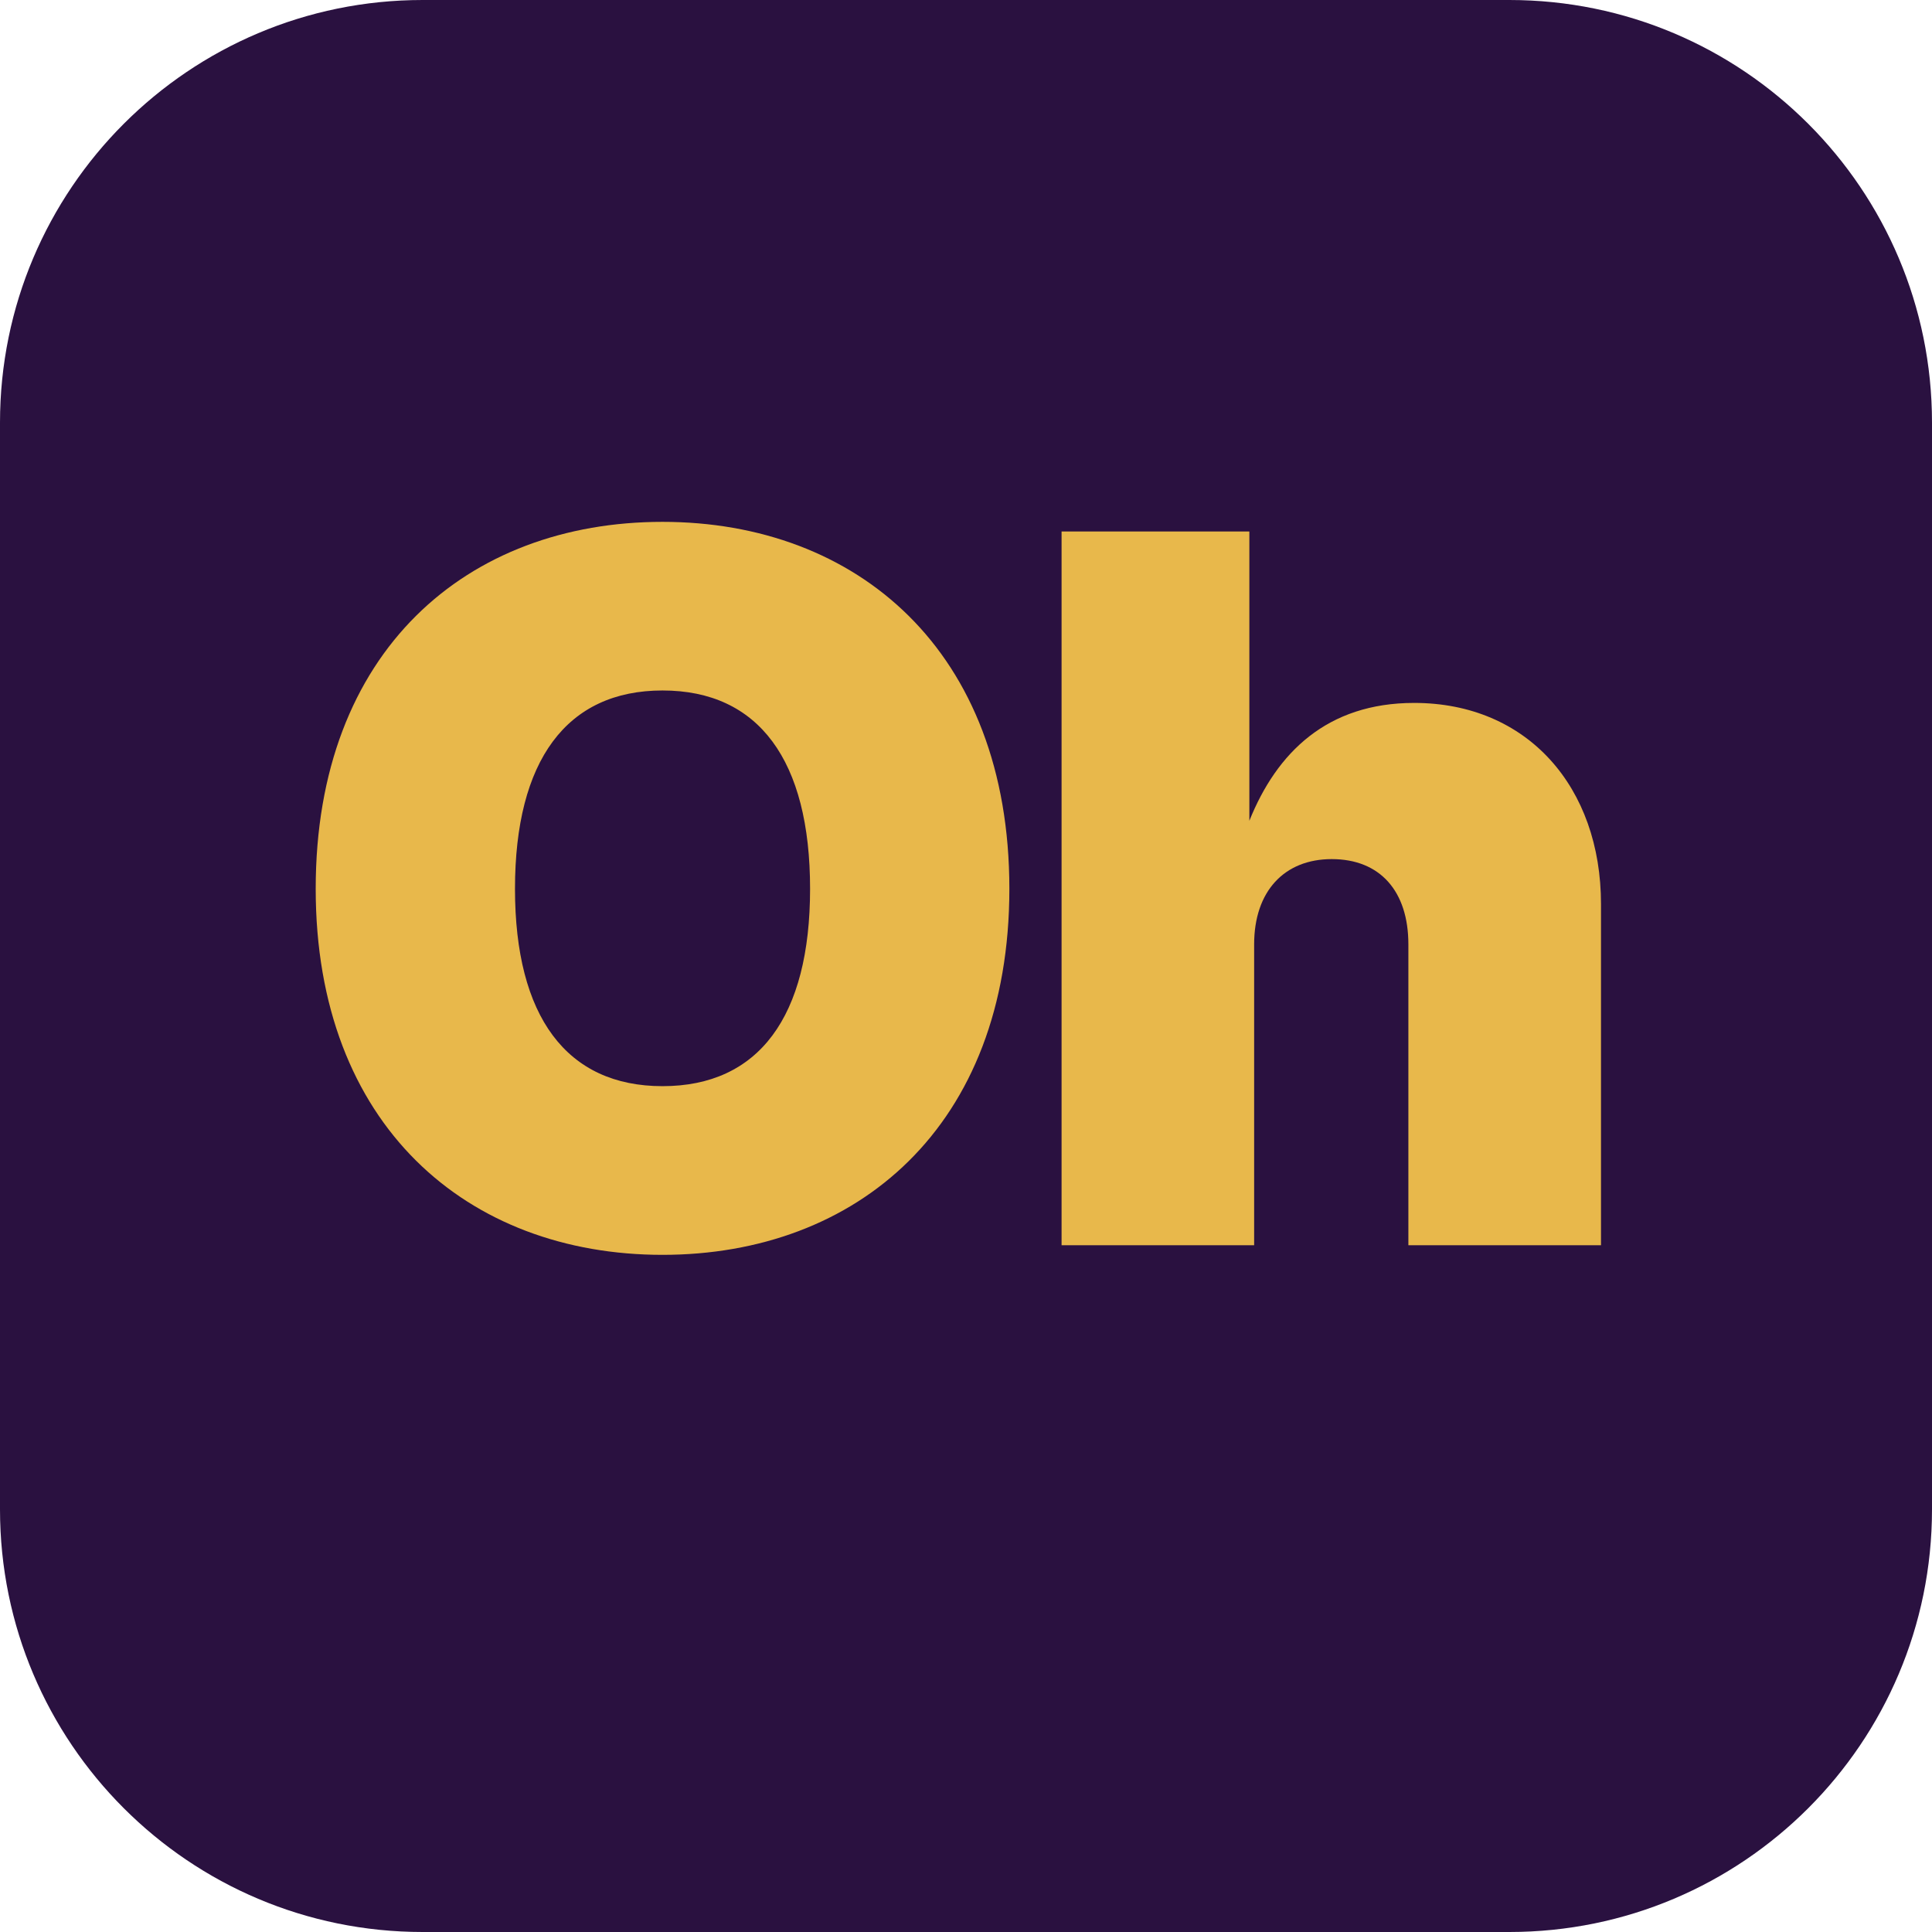
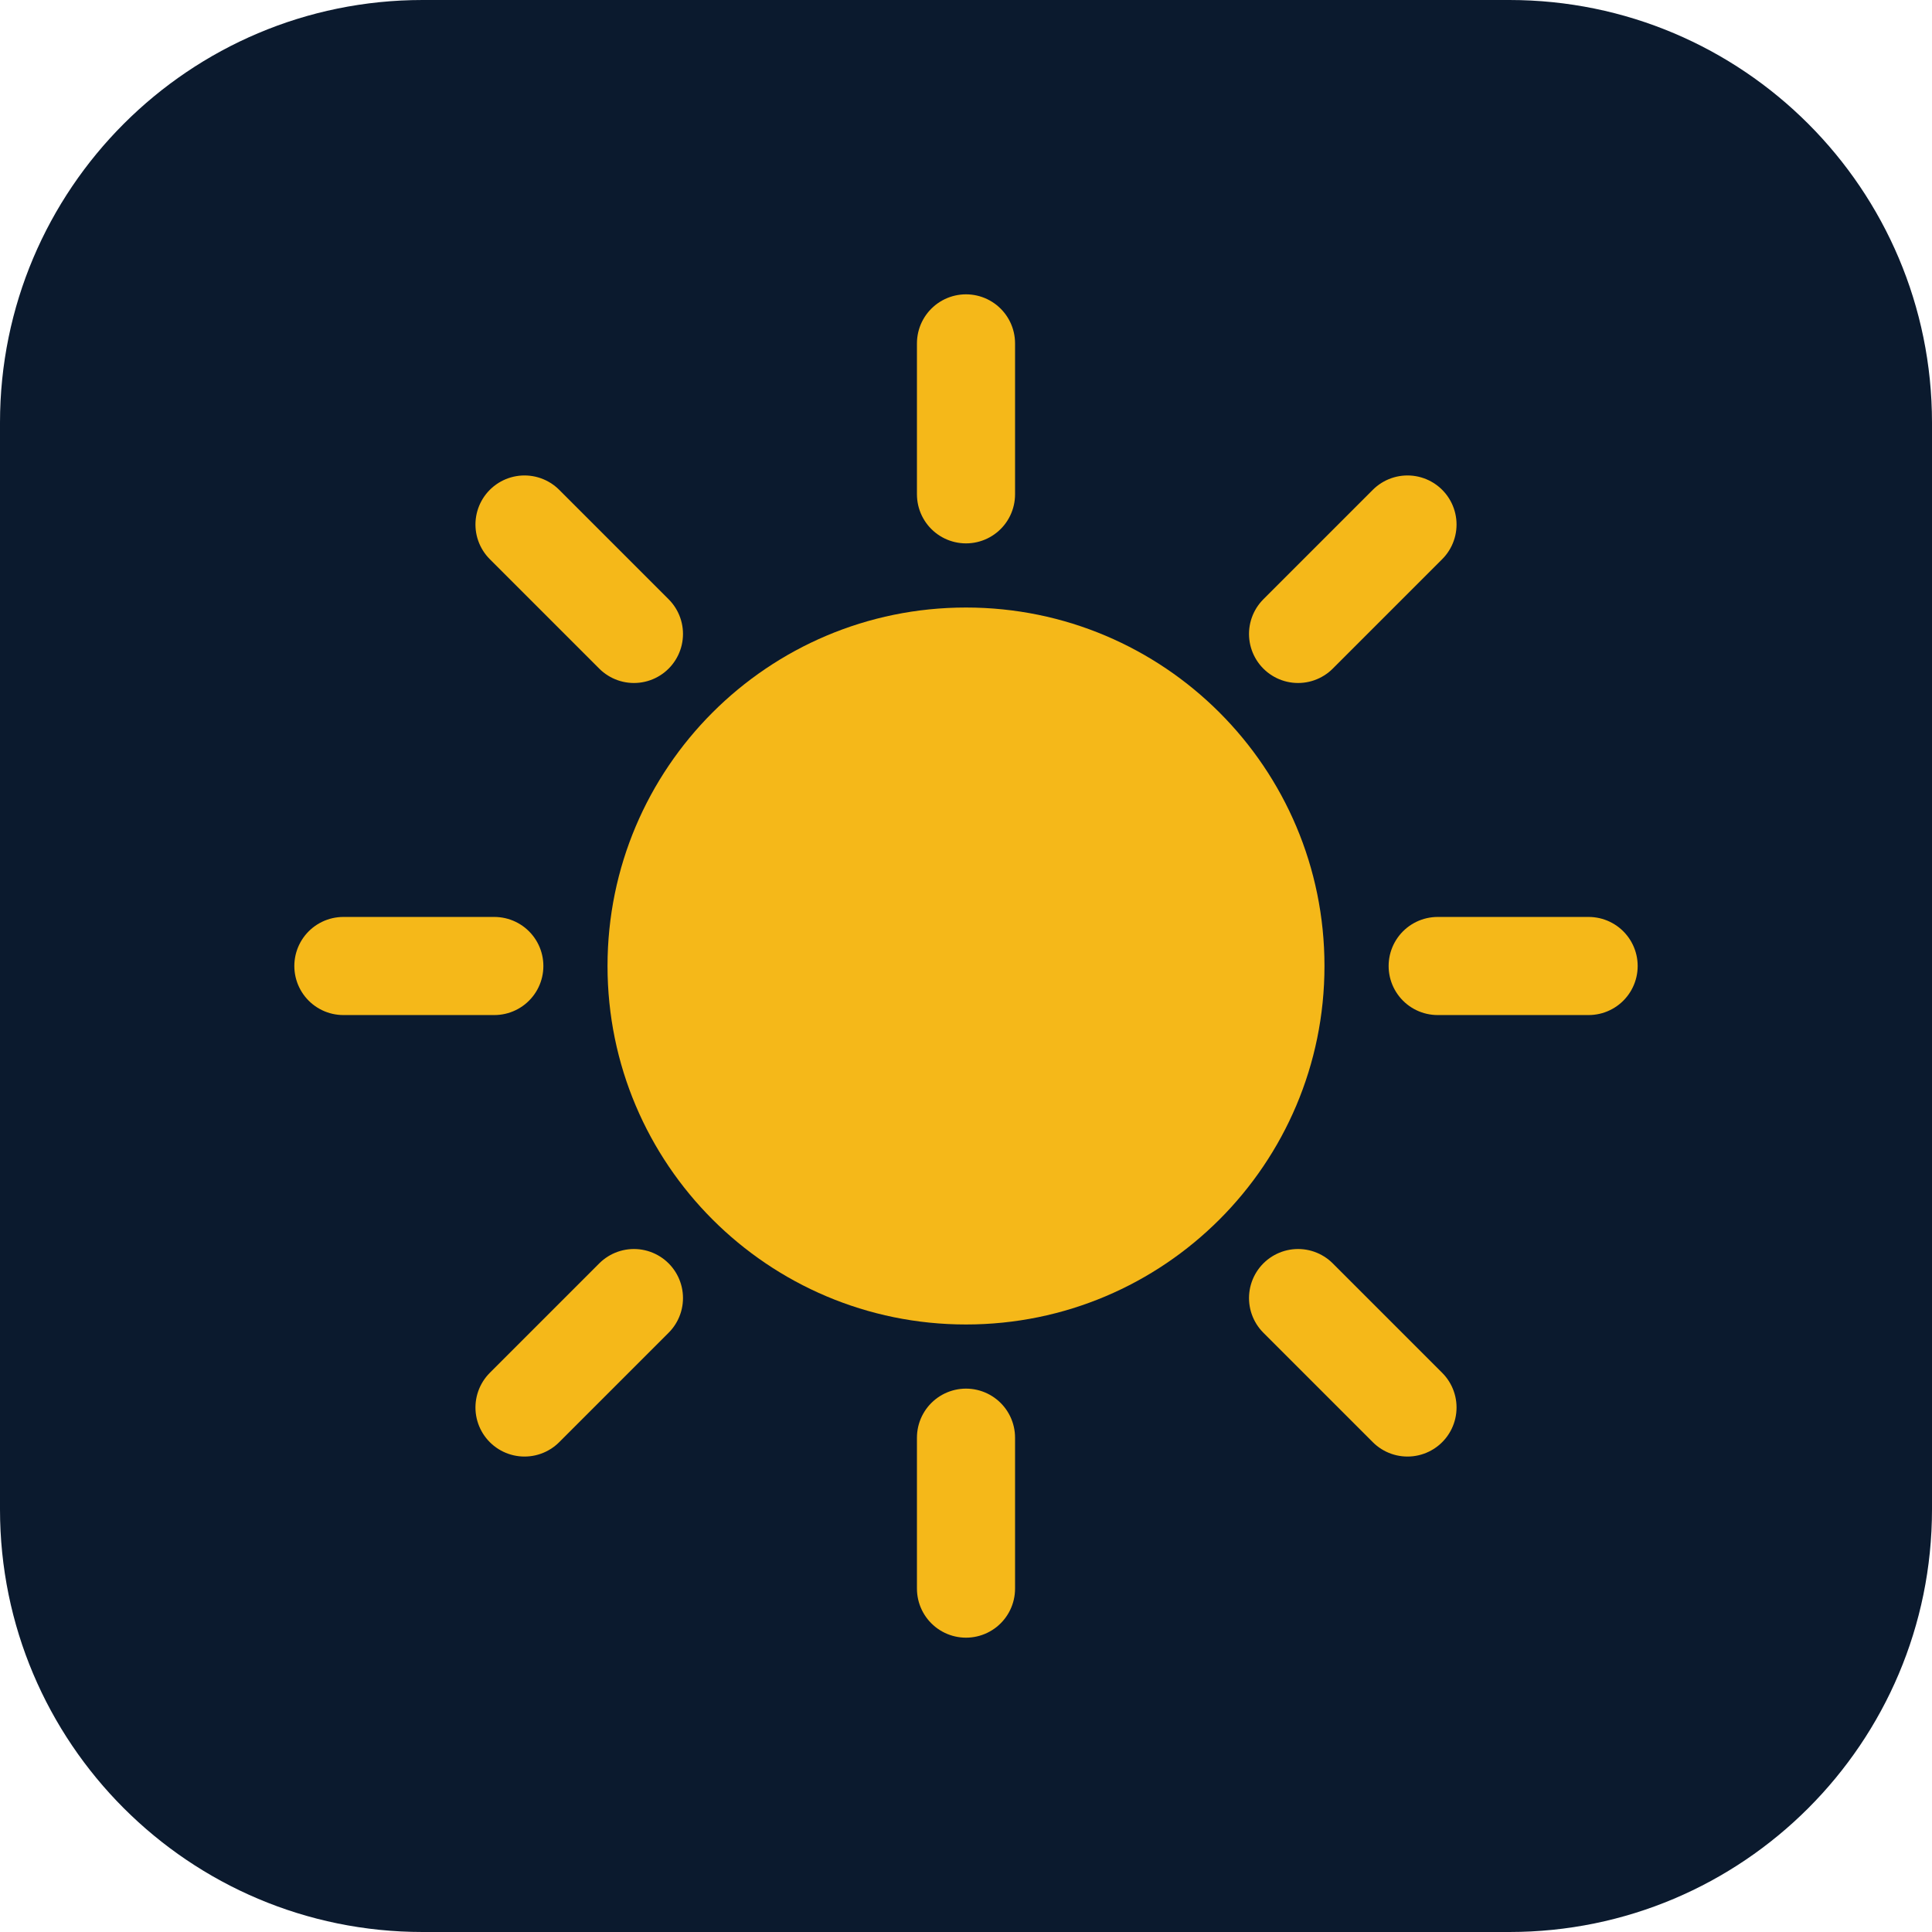
- <svg xmlns="http://www.w3.org/2000/svg" viewBox="0 0 512 512" role="img" aria-label="Oh My Job">
-   <rect width="512" height="512" rx="112" fill="#2A1140" />
-   <text x="256" y="330" text-anchor="middle" font-family="Inter, 'Arial Black', Arial, sans-serif" font-size="260" font-weight="900" fill="#E8B84B" letter-spacing="-8">Oh</text>
+ <svg xmlns="http://www.w3.org/2000/svg" viewBox="0 0 512 512" role="img" aria-label="SolarRoles">
+   <rect width="512" height="512" rx="112" fill="#0B1A2E" />
+   <g transform="translate(256,256)">
+     <g stroke="#F5B819" stroke-width="26" stroke-linecap="round">
+       <line x1="0" y1="-165" x2="0" y2="-125" />
+       <line x1="0" y1="125" x2="0" y2="165" />
+       <line x1="-165" y1="0" x2="-125" y2="0" />
+       <line x1="125" y1="0" x2="165" y2="0" />
+       <line x1="-117" y1="-117" x2="-88" y2="-88" />
+       <line x1="88" y1="88" x2="117" y2="117" />
+       <line x1="-117" y1="117" x2="-88" y2="88" />
+       <line x1="88" y1="-88" x2="117" y2="-117" />
+     </g>
+     <circle cx="0" cy="0" r="95" fill="#F5B819" />
+   </g>
</svg>
